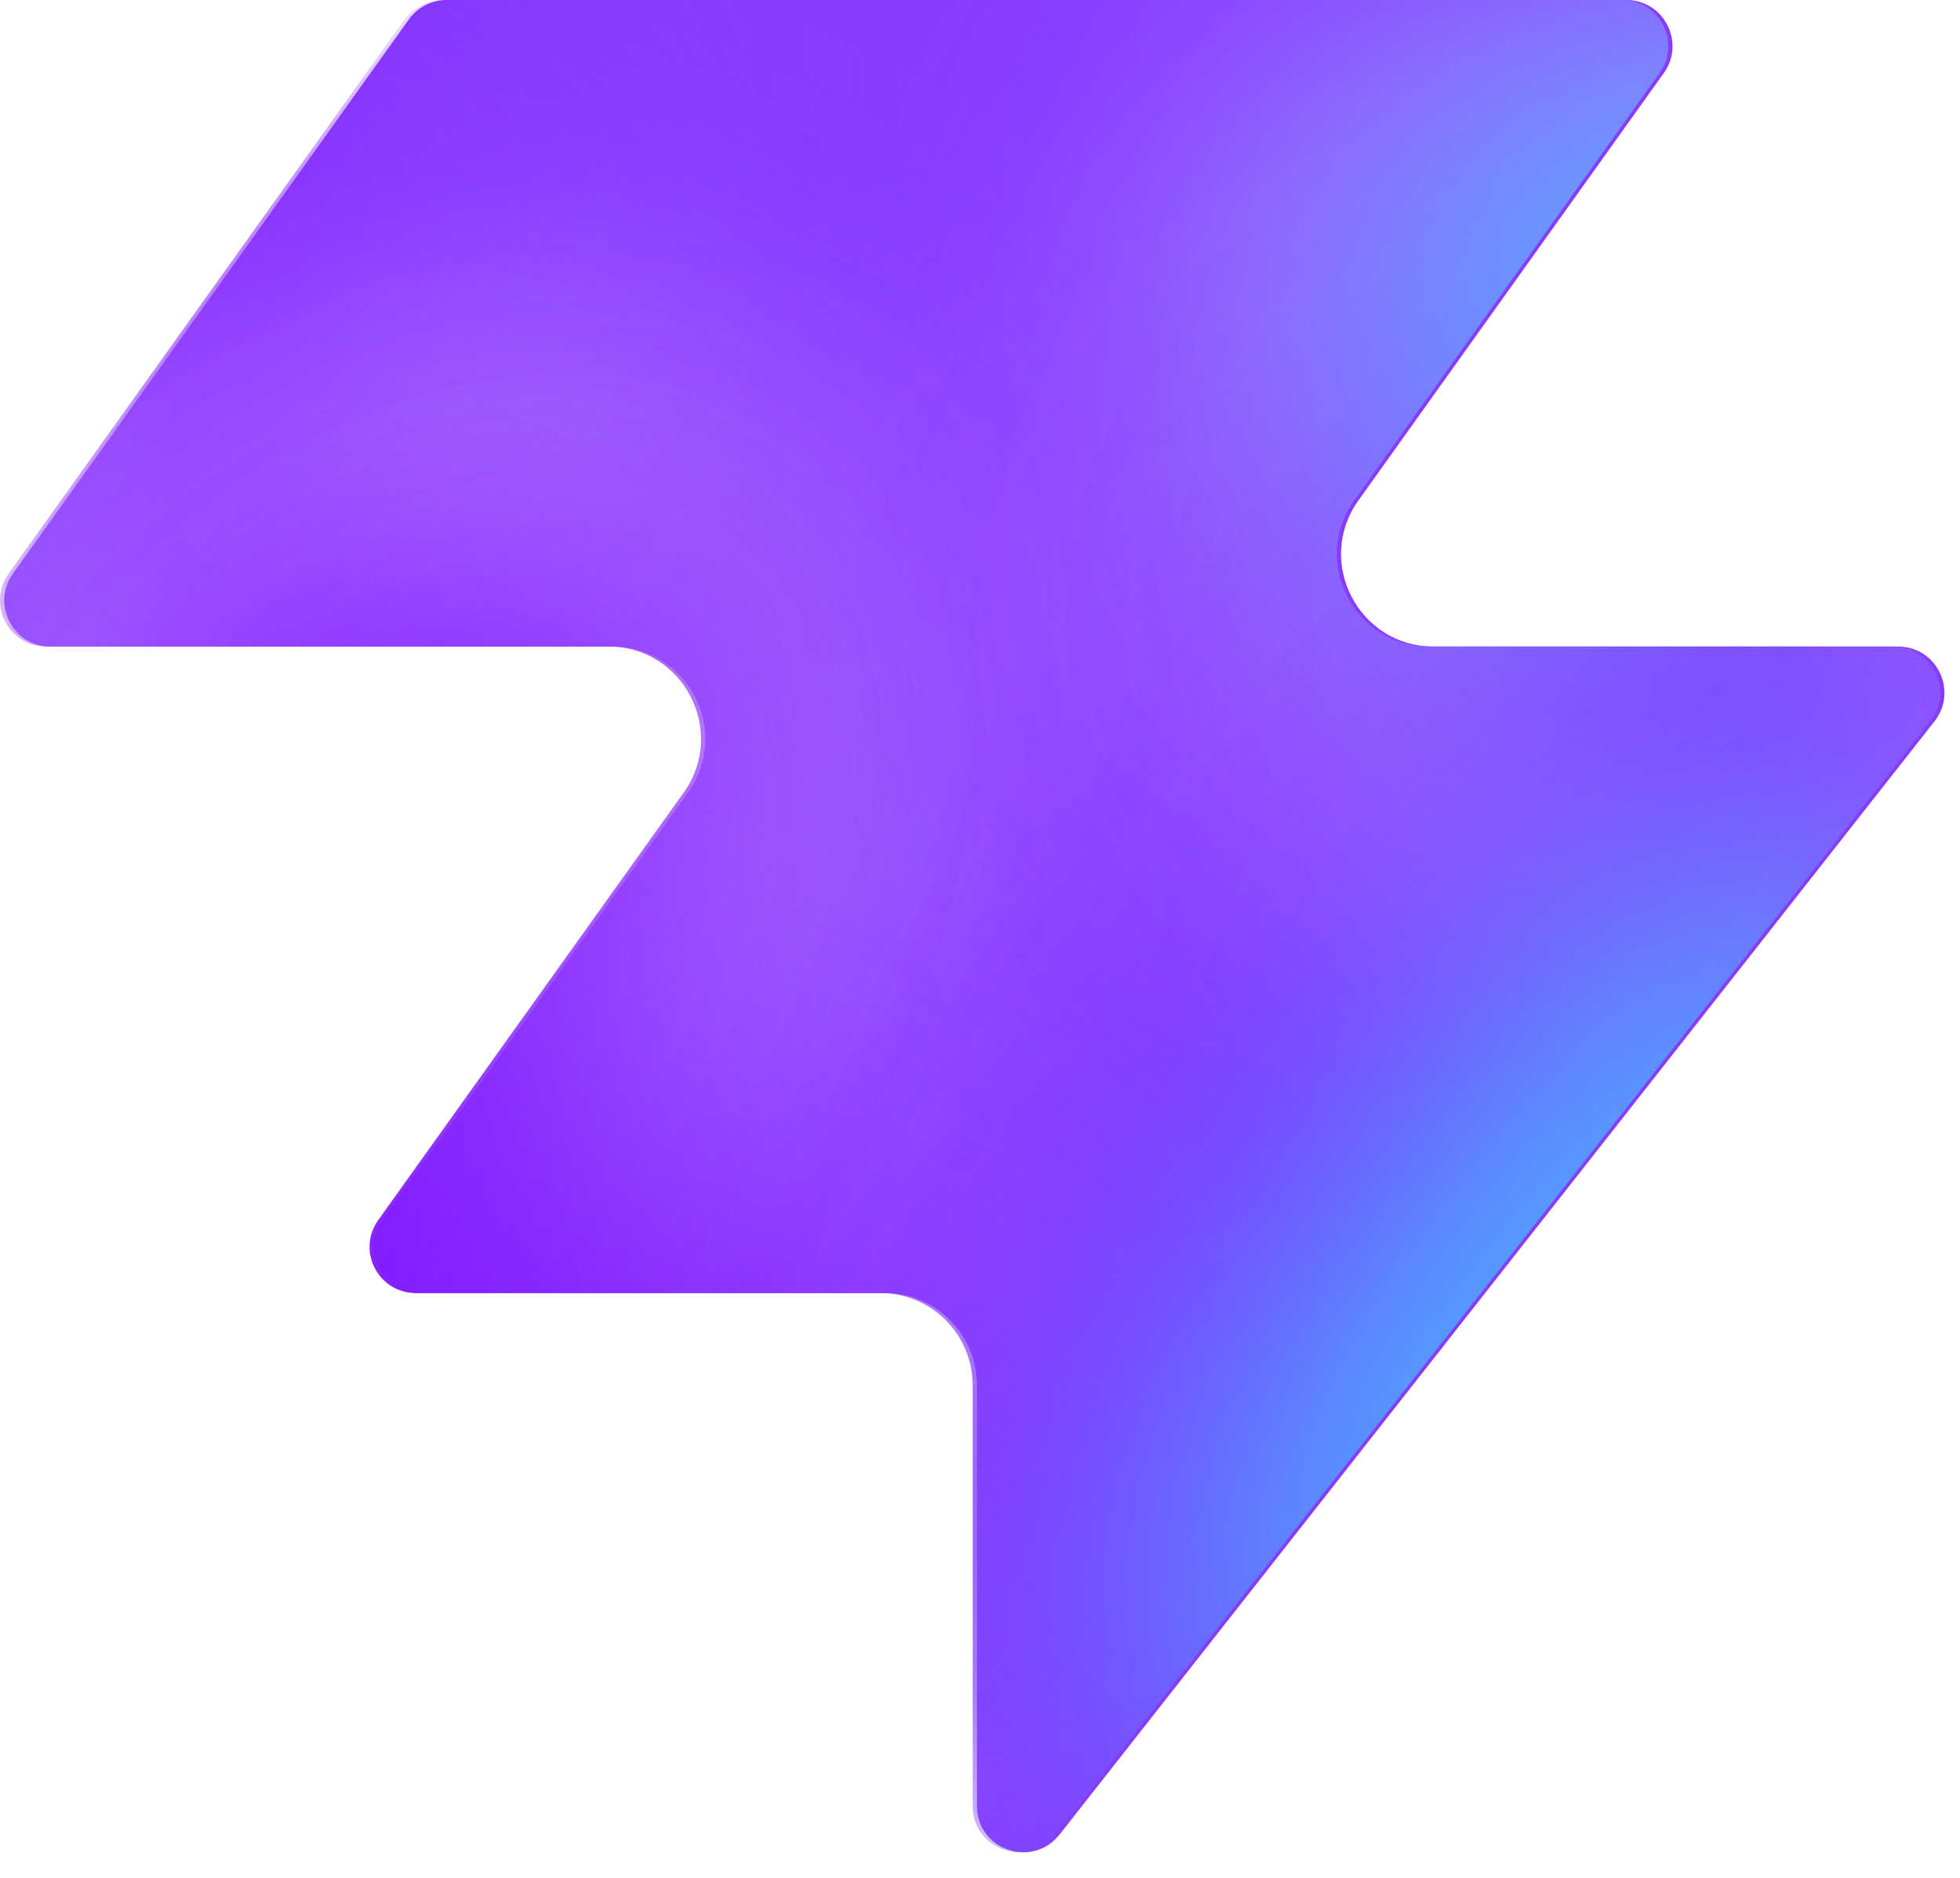
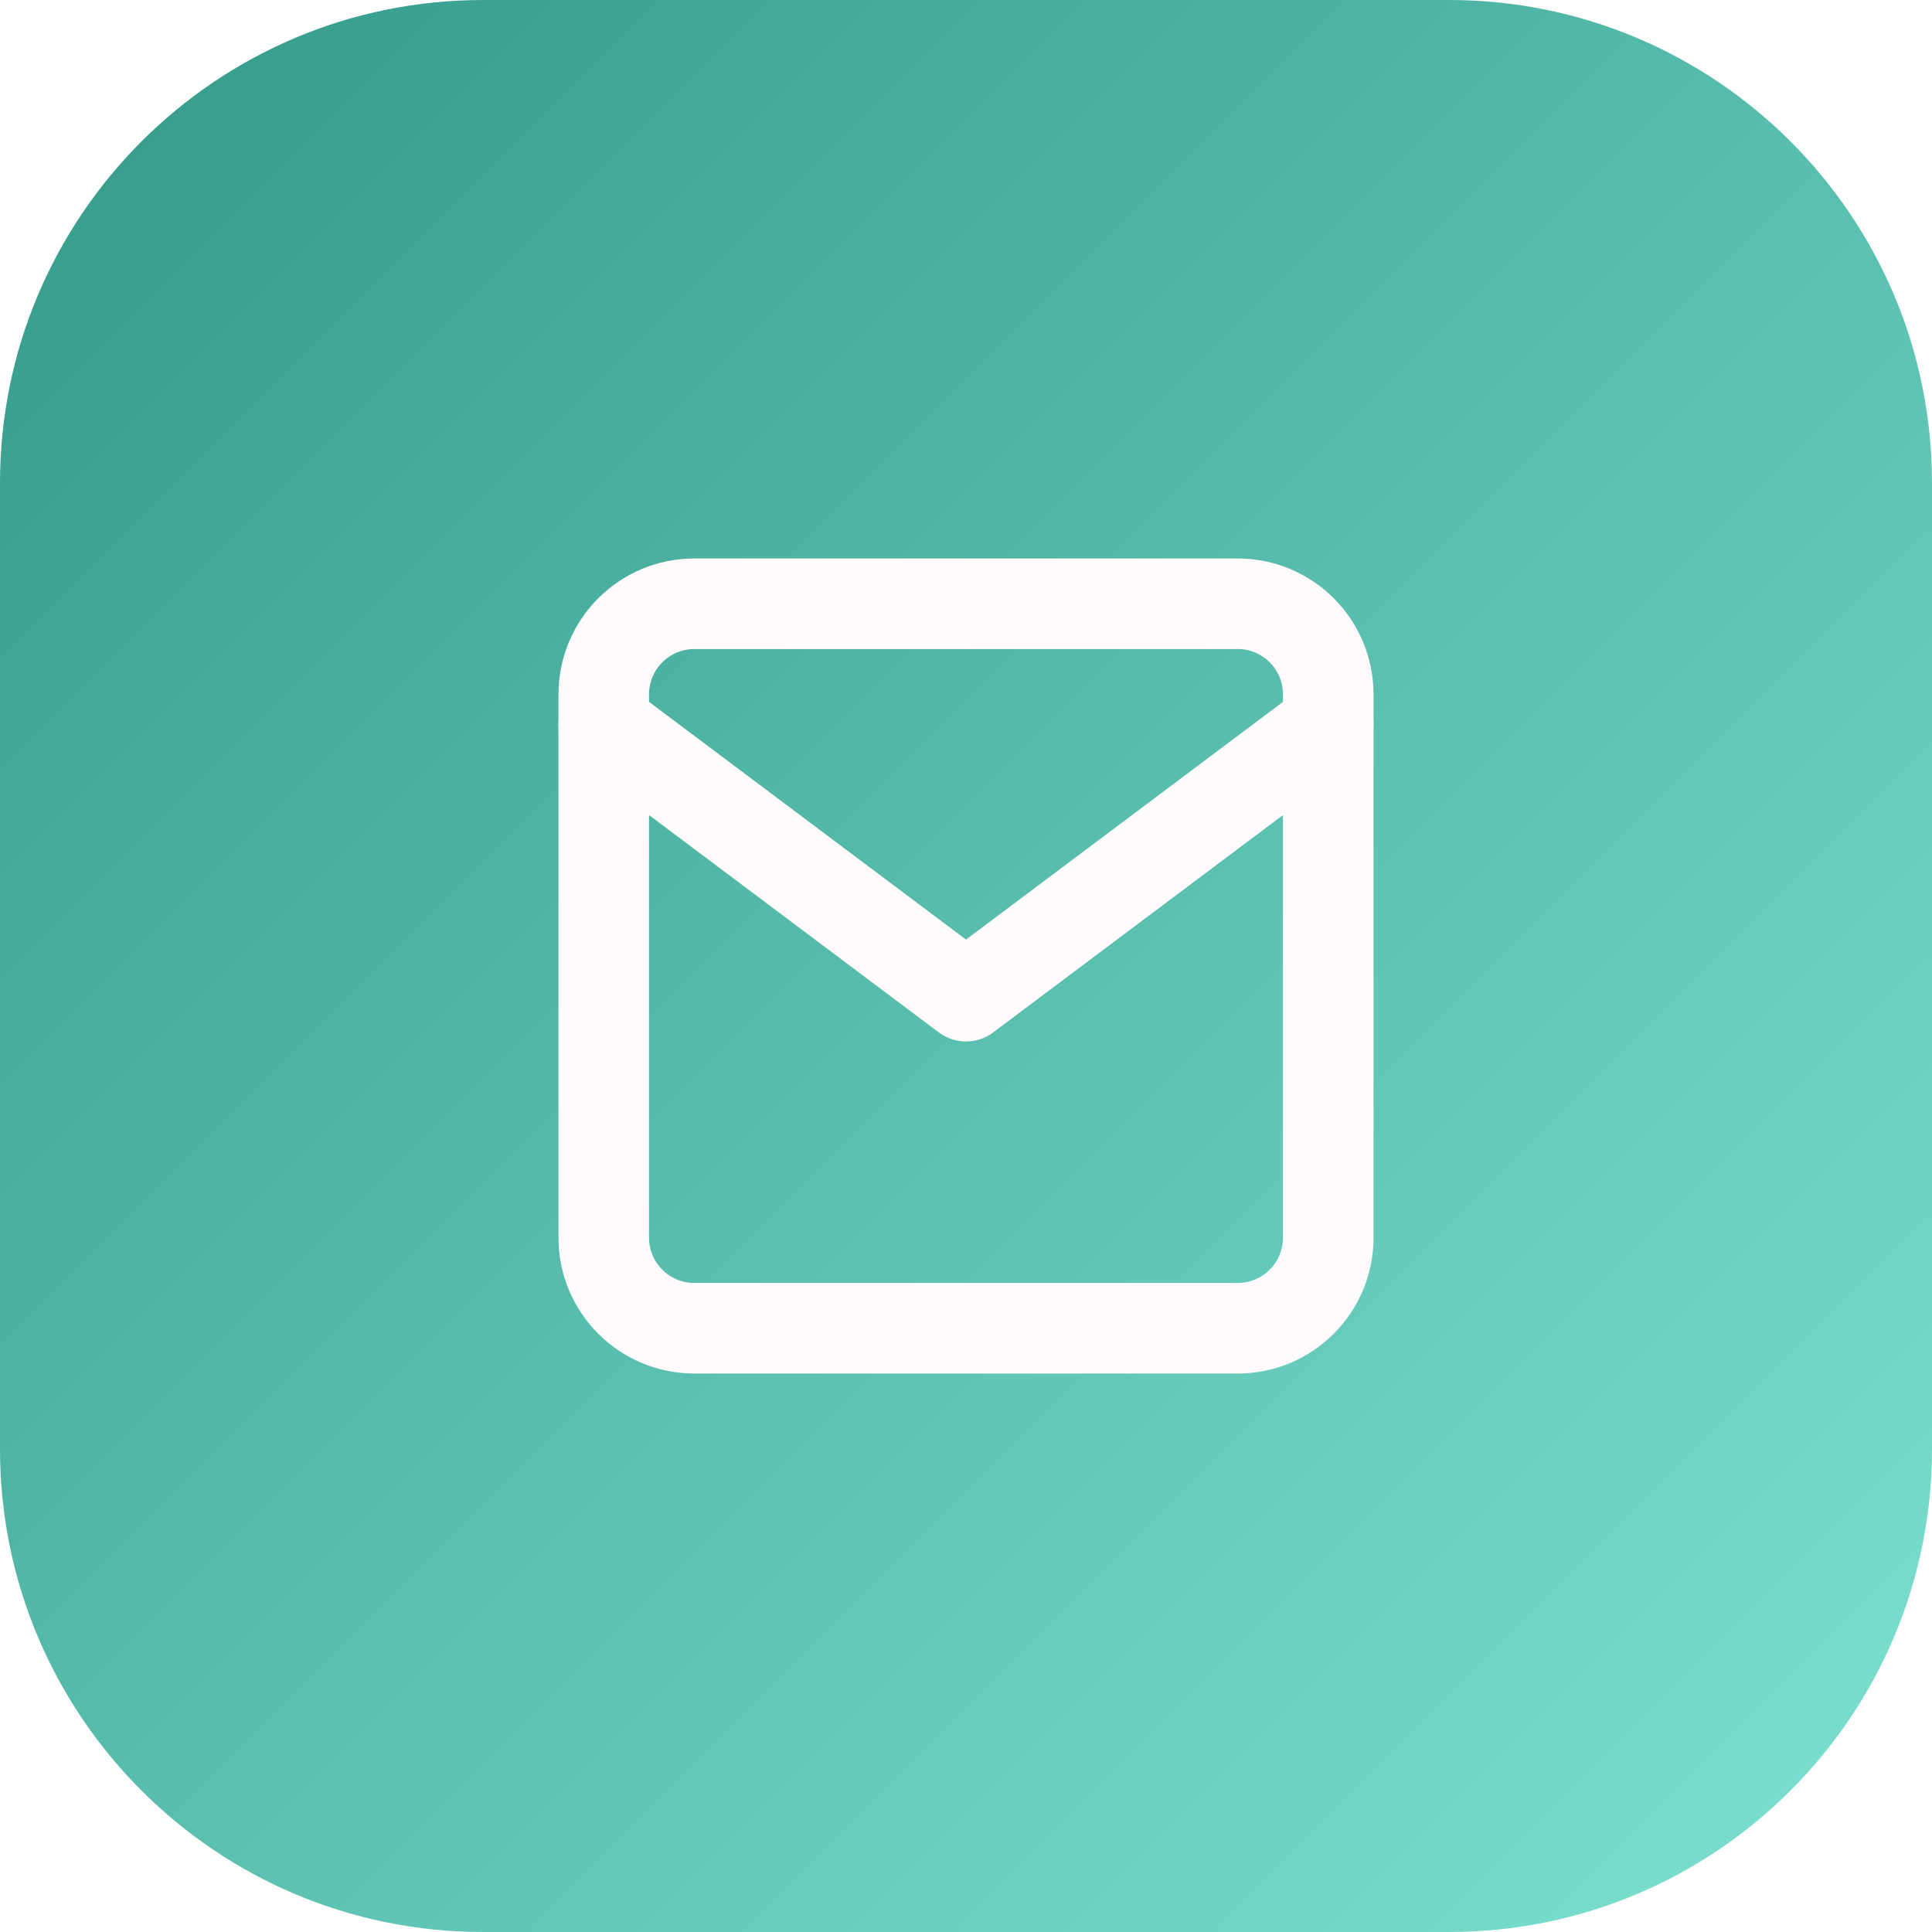
- <svg xmlns="http://www.w3.org/2000/svg" width="48" height="46" fill="none" viewBox="0 0 48 46">
-   <path fill="#863bff" d="M25.946 44.938c-.664.845-2.021.375-2.021-.698V33.937a2.26 2.26 0 0 0-2.262-2.262H10.287c-.92 0-1.456-1.04-.92-1.788l7.48-10.471c1.07-1.497 0-3.578-1.842-3.578H1.237c-.92 0-1.456-1.04-.92-1.788L10.013.474c.214-.297.556-.474.92-.474h28.894c.92 0 1.456 1.04.92 1.788l-7.48 10.471c-1.07 1.498 0 3.579 1.842 3.579h11.377c.943 0 1.473 1.088.89 1.83L25.947 44.94z" style="fill:#863bff;fill:color(display-p3 .525 .23 1);fill-opacity:1" />
-   <mask id="a" width="48" height="46" x="0" y="0" maskUnits="userSpaceOnUse" style="mask-type:alpha">
-     <path fill="#000" d="M25.842 44.938c-.664.844-2.021.375-2.021-.698V33.937a2.26 2.26 0 0 0-2.262-2.262H10.183c-.92 0-1.456-1.04-.92-1.788l7.48-10.471c1.07-1.498 0-3.579-1.842-3.579H1.133c-.92 0-1.456-1.04-.92-1.787L9.91.473c.214-.297.556-.474.92-.474h28.894c.92 0 1.456 1.04.92 1.788l-7.48 10.471c-1.07 1.498 0 3.578 1.842 3.578h11.377c.943 0 1.473 1.088.89 1.832L25.843 44.94z" style="fill:#000;fill-opacity:1" />
-   </mask>
-   <g mask="url(#a)">
-     <g filter="url(#b)">
-       <ellipse cx="5.508" cy="14.704" fill="#ede6ff" rx="5.508" ry="14.704" style="fill:#ede6ff;fill:color(display-p3 .927 .903 1);fill-opacity:1" transform="matrix(.00324 1 1 -.00324 -4.47 31.516)" />
-     </g>
-     <g filter="url(#c)">
-       <ellipse cx="10.399" cy="29.851" fill="#ede6ff" rx="10.399" ry="29.851" style="fill:#ede6ff;fill:color(display-p3 .927 .903 1);fill-opacity:1" transform="matrix(.00324 1 1 -.00324 -39.328 7.883)" />
-     </g>
-     <g filter="url(#d)">
-       <ellipse cx="5.508" cy="30.487" fill="#7e14ff" rx="5.508" ry="30.487" style="fill:#7e14ff;fill:color(display-p3 .492 .077 1);fill-opacity:1" transform="rotate(89.814 -25.913 -14.639)scale(1 -1)" />
-     </g>
-     <g filter="url(#e)">
-       <ellipse cx="5.508" cy="30.599" fill="#7e14ff" rx="5.508" ry="30.599" style="fill:#7e14ff;fill:color(display-p3 .492 .077 1);fill-opacity:1" transform="rotate(89.814 -32.644 -3.334)scale(1 -1)" />
-     </g>
-     <g filter="url(#f)">
-       <ellipse cx="5.508" cy="30.599" fill="#7e14ff" rx="5.508" ry="30.599" style="fill:#7e14ff;fill:color(display-p3 .492 .077 1);fill-opacity:1" transform="matrix(.00324 1 1 -.00324 -34.34 30.47)" />
-     </g>
-     <g filter="url(#g)">
-       <ellipse cx="14.072" cy="22.078" fill="#ede6ff" rx="14.072" ry="22.078" style="fill:#ede6ff;fill:color(display-p3 .927 .903 1);fill-opacity:1" transform="rotate(93.35 24.506 48.493)scale(-1 1)" />
-     </g>
-     <g filter="url(#h)">
-       <ellipse cx="3.47" cy="21.501" fill="#7e14ff" rx="3.47" ry="21.501" style="fill:#7e14ff;fill:color(display-p3 .492 .077 1);fill-opacity:1" transform="rotate(89.009 28.708 47.59)scale(-1 1)" />
-     </g>
-     <g filter="url(#i)">
-       <ellipse cx="3.47" cy="21.501" fill="#7e14ff" rx="3.47" ry="21.501" style="fill:#7e14ff;fill:color(display-p3 .492 .077 1);fill-opacity:1" transform="rotate(89.009 28.708 47.59)scale(-1 1)" />
-     </g>
-     <g filter="url(#j)">
-       <ellipse cx=".387" cy="8.972" fill="#7e14ff" rx="4.407" ry="29.108" style="fill:#7e14ff;fill:color(display-p3 .492 .077 1);fill-opacity:1" transform="rotate(39.51 .387 8.972)" />
-     </g>
-     <g filter="url(#k)">
-       <ellipse cx="47.523" cy="-6.092" fill="#7e14ff" rx="4.407" ry="29.108" style="fill:#7e14ff;fill:color(display-p3 .492 .077 1);fill-opacity:1" transform="rotate(37.892 47.523 -6.092)" />
-     </g>
-     <g filter="url(#l)">
-       <ellipse cx="41.412" cy="6.333" fill="#47bfff" rx="5.971" ry="9.665" style="fill:#47bfff;fill:color(display-p3 .28 .748 1);fill-opacity:1" transform="rotate(37.892 41.412 6.333)" />
-     </g>
-     <g filter="url(#m)">
-       <ellipse cx="-1.879" cy="38.332" fill="#7e14ff" rx="4.407" ry="29.108" style="fill:#7e14ff;fill:color(display-p3 .492 .077 1);fill-opacity:1" transform="rotate(37.892 -1.88 38.332)" />
-     </g>
-     <g filter="url(#n)">
-       <ellipse cx="-1.879" cy="38.332" fill="#7e14ff" rx="4.407" ry="29.108" style="fill:#7e14ff;fill:color(display-p3 .492 .077 1);fill-opacity:1" transform="rotate(37.892 -1.88 38.332)" />
-     </g>
-     <g filter="url(#o)">
-       <ellipse cx="35.651" cy="29.907" fill="#7e14ff" rx="4.407" ry="29.108" style="fill:#7e14ff;fill:color(display-p3 .492 .077 1);fill-opacity:1" transform="rotate(37.892 35.651 29.907)" />
-     </g>
-     <g filter="url(#p)">
-       <ellipse cx="38.418" cy="32.4" fill="#47bfff" rx="5.971" ry="15.297" style="fill:#47bfff;fill:color(display-p3 .28 .748 1);fill-opacity:1" transform="rotate(37.892 38.418 32.4)" />
-     </g>
-   </g>
+ <svg xmlns="http://www.w3.org/2000/svg" viewBox="0 0 32 32" fill="none">
  <defs>
-     <filter id="b" width="60.045" height="41.654" x="-19.77" y="16.149" color-interpolation-filters="sRGB" filterUnits="userSpaceOnUse">
-       <feFlood flood-opacity="0" result="BackgroundImageFix" />
-       <feBlend in="SourceGraphic" in2="BackgroundImageFix" result="shape" />
-       <feGaussianBlur result="effect1_foregroundBlur_2002_17158" stdDeviation="7.659" />
-     </filter>
-     <filter id="c" width="90.34" height="51.437" x="-54.613" y="-7.533" color-interpolation-filters="sRGB" filterUnits="userSpaceOnUse">
-       <feFlood flood-opacity="0" result="BackgroundImageFix" />
-       <feBlend in="SourceGraphic" in2="BackgroundImageFix" result="shape" />
-       <feGaussianBlur result="effect1_foregroundBlur_2002_17158" stdDeviation="7.659" />
-     </filter>
-     <filter id="d" width="79.355" height="29.4" x="-49.64" y="2.03" color-interpolation-filters="sRGB" filterUnits="userSpaceOnUse">
-       <feFlood flood-opacity="0" result="BackgroundImageFix" />
-       <feBlend in="SourceGraphic" in2="BackgroundImageFix" result="shape" />
-       <feGaussianBlur result="effect1_foregroundBlur_2002_17158" stdDeviation="4.596" />
-     </filter>
-     <filter id="e" width="79.579" height="29.4" x="-45.045" y="20.029" color-interpolation-filters="sRGB" filterUnits="userSpaceOnUse">
-       <feFlood flood-opacity="0" result="BackgroundImageFix" />
-       <feBlend in="SourceGraphic" in2="BackgroundImageFix" result="shape" />
-       <feGaussianBlur result="effect1_foregroundBlur_2002_17158" stdDeviation="4.596" />
-     </filter>
-     <filter id="f" width="79.579" height="29.4" x="-43.513" y="21.178" color-interpolation-filters="sRGB" filterUnits="userSpaceOnUse">
-       <feFlood flood-opacity="0" result="BackgroundImageFix" />
-       <feBlend in="SourceGraphic" in2="BackgroundImageFix" result="shape" />
-       <feGaussianBlur result="effect1_foregroundBlur_2002_17158" stdDeviation="4.596" />
-     </filter>
-     <filter id="g" width="74.749" height="58.852" x="15.756" y="-17.901" color-interpolation-filters="sRGB" filterUnits="userSpaceOnUse">
-       <feFlood flood-opacity="0" result="BackgroundImageFix" />
-       <feBlend in="SourceGraphic" in2="BackgroundImageFix" result="shape" />
-       <feGaussianBlur result="effect1_foregroundBlur_2002_17158" stdDeviation="7.659" />
-     </filter>
-     <filter id="h" width="61.377" height="25.362" x="23.548" y="2.284" color-interpolation-filters="sRGB" filterUnits="userSpaceOnUse">
-       <feFlood flood-opacity="0" result="BackgroundImageFix" />
-       <feBlend in="SourceGraphic" in2="BackgroundImageFix" result="shape" />
-       <feGaussianBlur result="effect1_foregroundBlur_2002_17158" stdDeviation="4.596" />
-     </filter>
-     <filter id="i" width="61.377" height="25.362" x="23.548" y="2.284" color-interpolation-filters="sRGB" filterUnits="userSpaceOnUse">
-       <feFlood flood-opacity="0" result="BackgroundImageFix" />
-       <feBlend in="SourceGraphic" in2="BackgroundImageFix" result="shape" />
-       <feGaussianBlur result="effect1_foregroundBlur_2002_17158" stdDeviation="4.596" />
-     </filter>
-     <filter id="j" width="56.045" height="63.649" x="-27.636" y="-22.853" color-interpolation-filters="sRGB" filterUnits="userSpaceOnUse">
-       <feFlood flood-opacity="0" result="BackgroundImageFix" />
-       <feBlend in="SourceGraphic" in2="BackgroundImageFix" result="shape" />
-       <feGaussianBlur result="effect1_foregroundBlur_2002_17158" stdDeviation="4.596" />
-     </filter>
-     <filter id="k" width="54.814" height="64.646" x="20.116" y="-38.415" color-interpolation-filters="sRGB" filterUnits="userSpaceOnUse">
-       <feFlood flood-opacity="0" result="BackgroundImageFix" />
-       <feBlend in="SourceGraphic" in2="BackgroundImageFix" result="shape" />
-       <feGaussianBlur result="effect1_foregroundBlur_2002_17158" stdDeviation="4.596" />
-     </filter>
-     <filter id="l" width="33.541" height="35.313" x="24.641" y="-11.323" color-interpolation-filters="sRGB" filterUnits="userSpaceOnUse">
-       <feFlood flood-opacity="0" result="BackgroundImageFix" />
-       <feBlend in="SourceGraphic" in2="BackgroundImageFix" result="shape" />
-       <feGaussianBlur result="effect1_foregroundBlur_2002_17158" stdDeviation="4.596" />
-     </filter>
-     <filter id="m" width="54.814" height="64.646" x="-29.286" y="6.009" color-interpolation-filters="sRGB" filterUnits="userSpaceOnUse">
-       <feFlood flood-opacity="0" result="BackgroundImageFix" />
-       <feBlend in="SourceGraphic" in2="BackgroundImageFix" result="shape" />
-       <feGaussianBlur result="effect1_foregroundBlur_2002_17158" stdDeviation="4.596" />
-     </filter>
-     <filter id="n" width="54.814" height="64.646" x="-29.286" y="6.009" color-interpolation-filters="sRGB" filterUnits="userSpaceOnUse">
-       <feFlood flood-opacity="0" result="BackgroundImageFix" />
-       <feBlend in="SourceGraphic" in2="BackgroundImageFix" result="shape" />
-       <feGaussianBlur result="effect1_foregroundBlur_2002_17158" stdDeviation="4.596" />
-     </filter>
-     <filter id="o" width="54.814" height="64.646" x="8.244" y="-2.416" color-interpolation-filters="sRGB" filterUnits="userSpaceOnUse">
-       <feFlood flood-opacity="0" result="BackgroundImageFix" />
-       <feBlend in="SourceGraphic" in2="BackgroundImageFix" result="shape" />
-       <feGaussianBlur result="effect1_foregroundBlur_2002_17158" stdDeviation="4.596" />
-     </filter>
-     <filter id="p" width="39.409" height="43.623" x="18.713" y="10.588" color-interpolation-filters="sRGB" filterUnits="userSpaceOnUse">
-       <feFlood flood-opacity="0" result="BackgroundImageFix" />
-       <feBlend in="SourceGraphic" in2="BackgroundImageFix" result="shape" />
-       <feGaussianBlur result="effect1_foregroundBlur_2002_17158" stdDeviation="4.596" />
-     </filter>
+     <linearGradient id="g" x1="0" y1="0" x2="32" y2="32" gradientUnits="userSpaceOnUse">
+       <stop offset="0%" stop-color="#339989" />
+       <stop offset="100%" stop-color="#7de2d1" />
+     </linearGradient>
  </defs>
+   <rect width="32" height="32" rx="8" fill="url(#g)" />
+   <path d="M10 11.5C10 10.672 10.672 10 11.5 10h9c.828 0 1.5.672 1.5 1.5v9c0 .828-.672 1.5-1.5 1.5h-9c-.828 0-1.5-.672-1.5-1.5v-9z" fill="none" stroke="#fffafb" stroke-width="1.5" />
+   <path d="M10 12l6 4.5 6-4.5" fill="none" stroke="#fffafb" stroke-width="1.5" stroke-linecap="round" stroke-linejoin="round" />
</svg>
